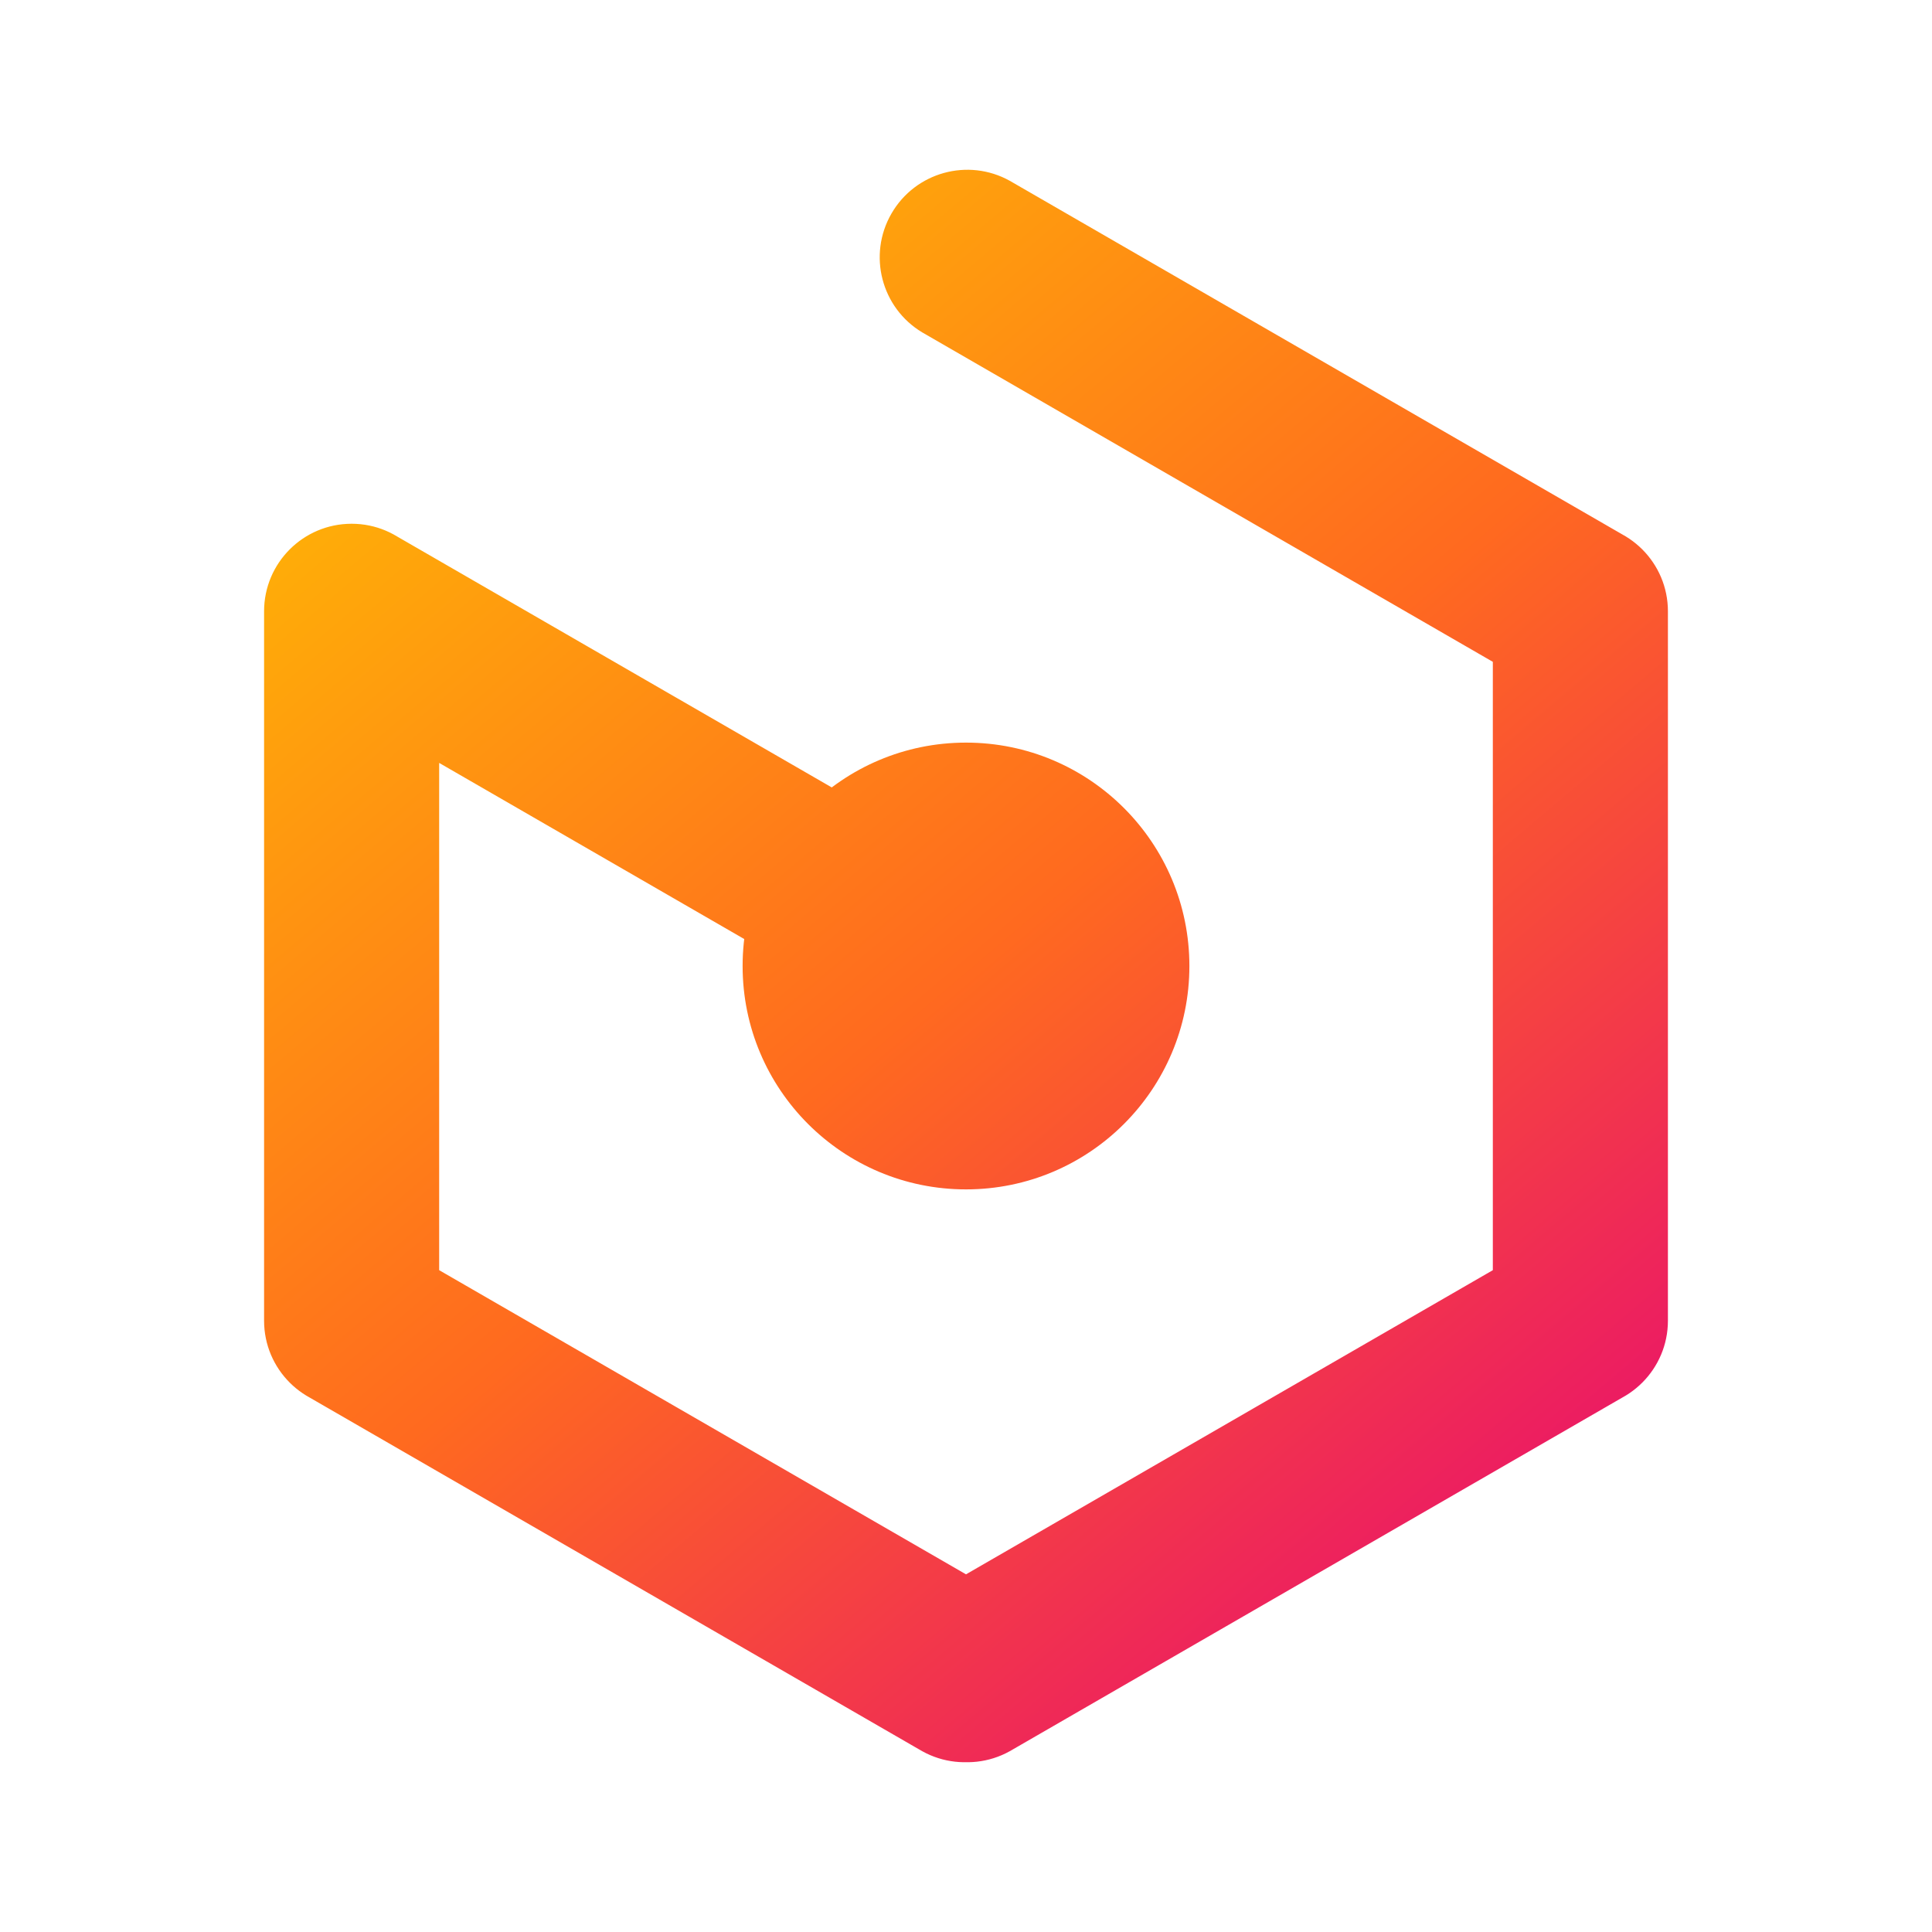
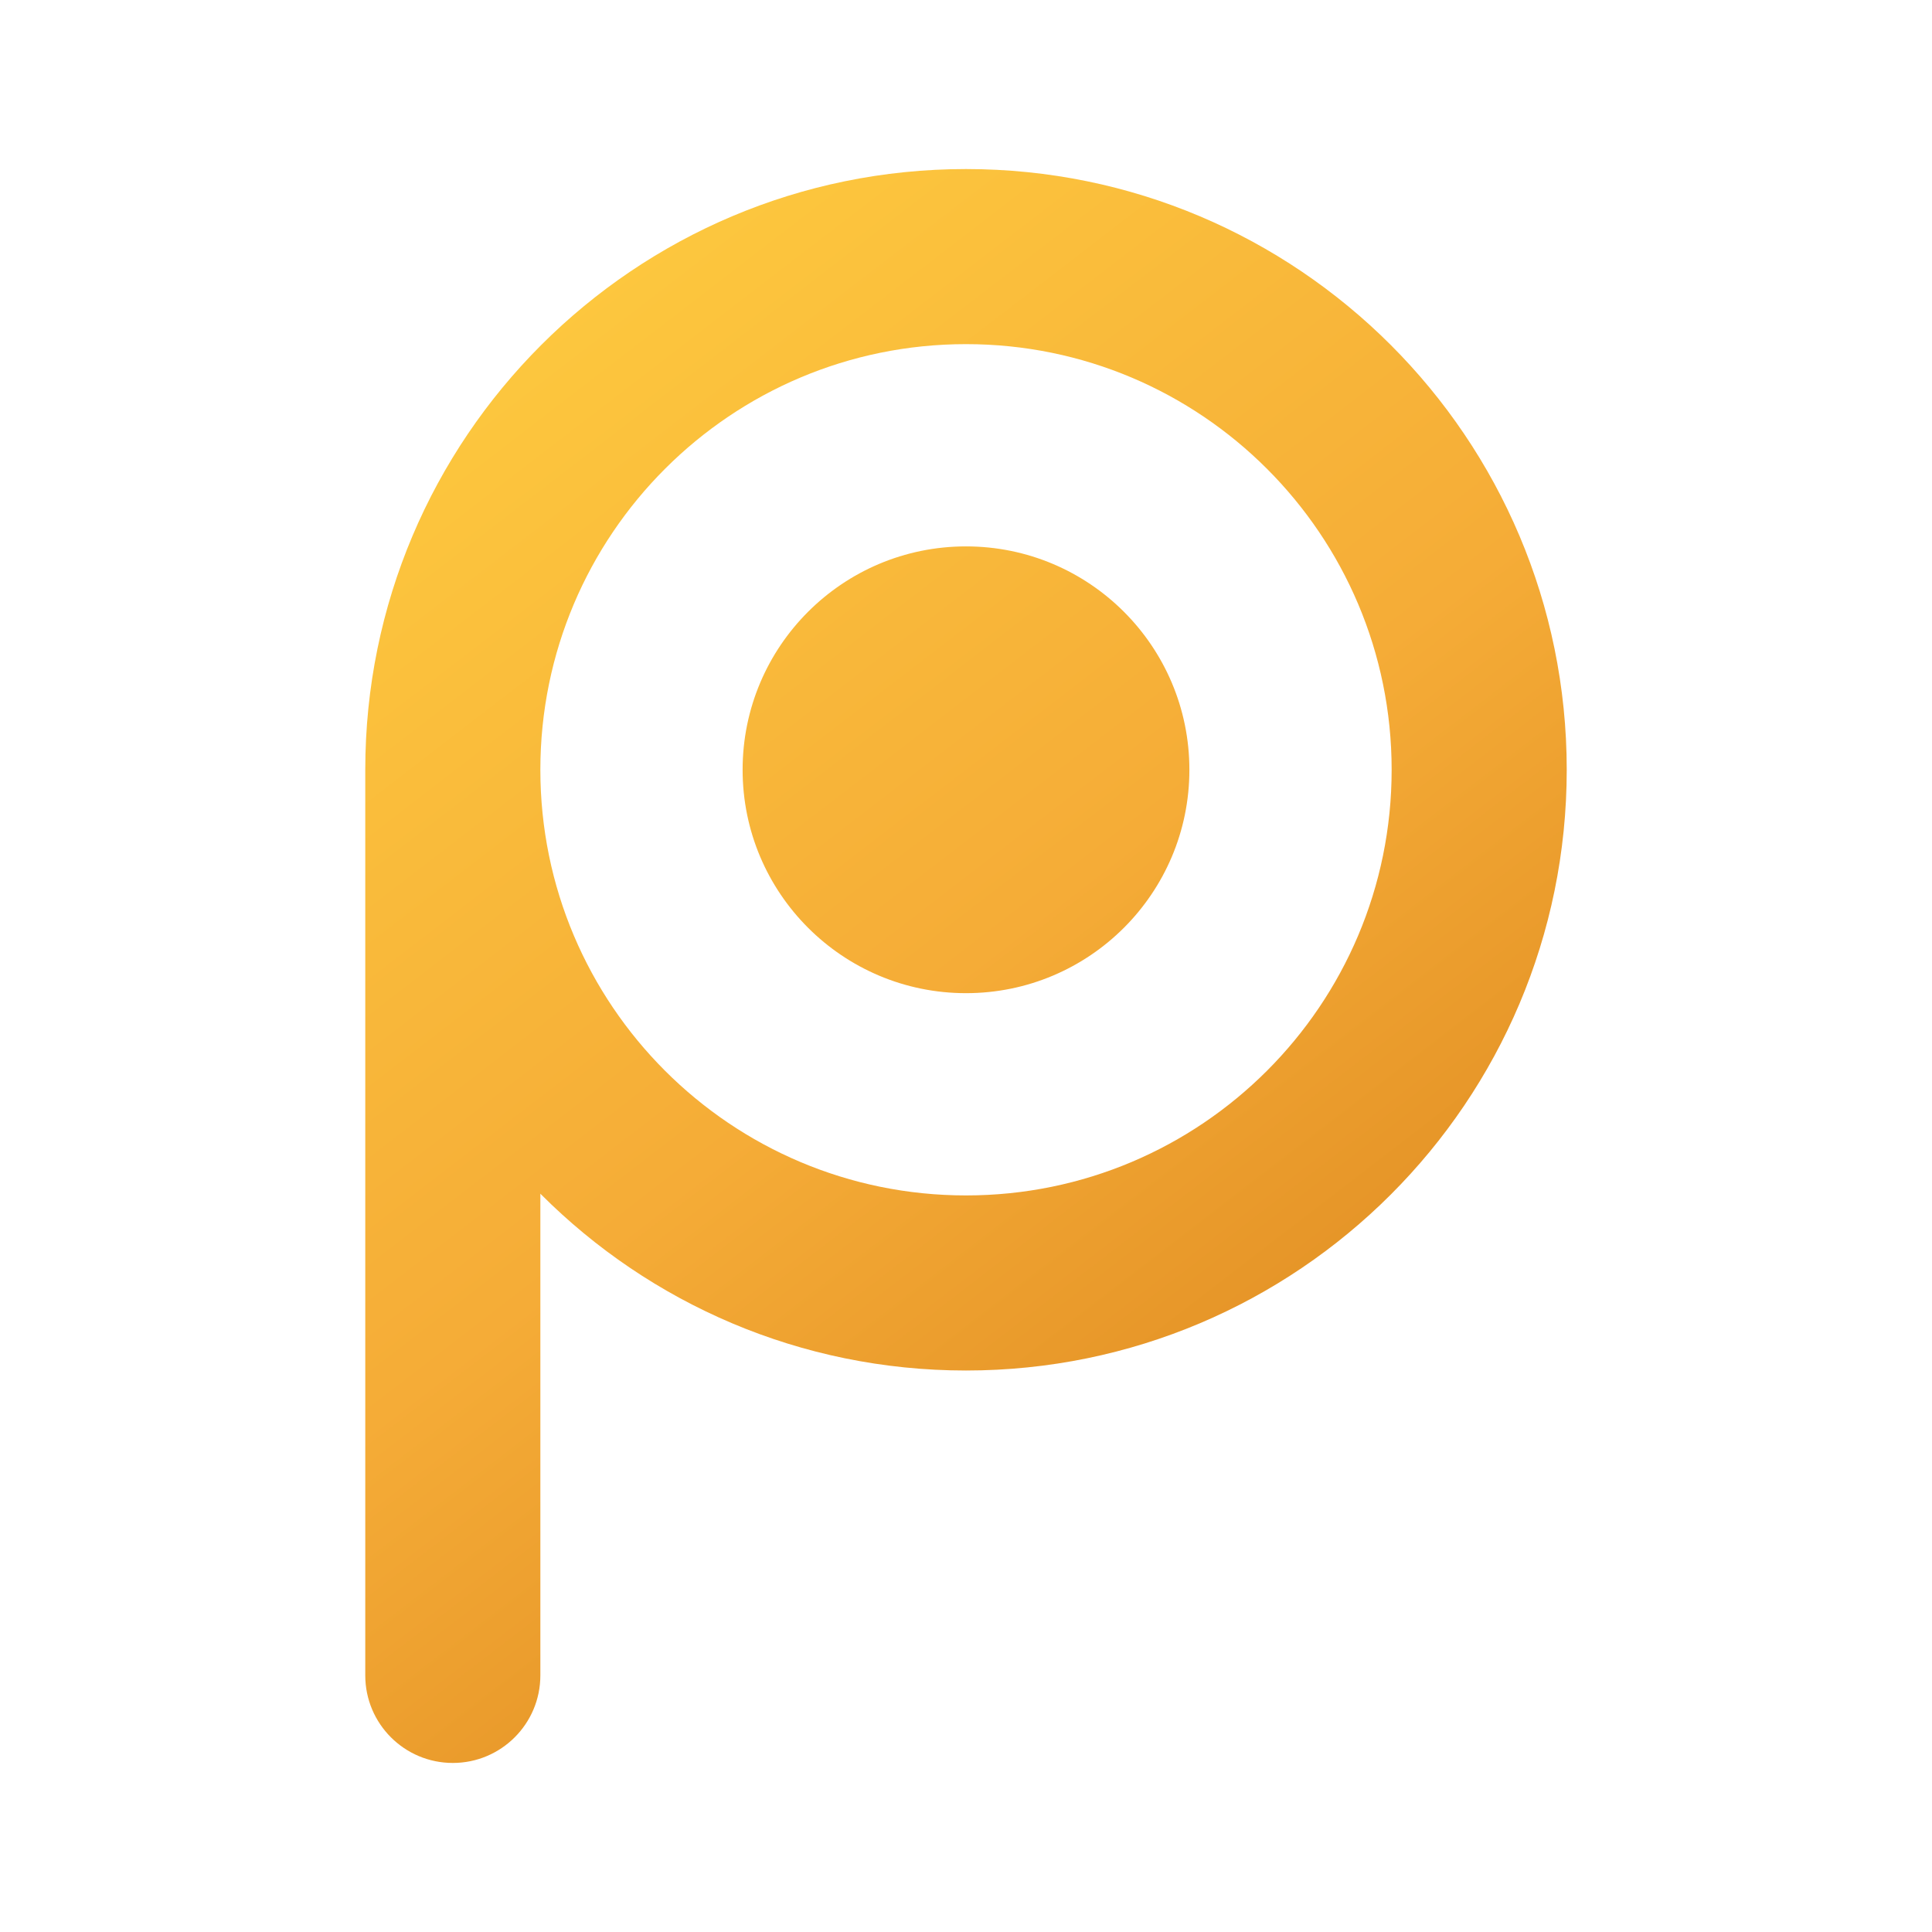
<svg xmlns="http://www.w3.org/2000/svg" viewBox="0 0 64 64" width="64" height="64">
  <defs>
-     <linearGradient id="route" gradientUnits="userSpaceOnUse" x1="10" y1="6" x2="54" y2="58">
-       <stop offset="0" stop-color="#FFC400" />
-       <stop offset="0.5" stop-color="#FF6A1F" />
-       <stop offset="1" stop-color="#E5007A" />
+     <linearGradient id="coin" gradientUnits="userSpaceOnUse" x1="12" y1="6" x2="52" y2="58">
+       <stop offset="0" stop-color="#FFCF40" />
+       <stop offset="0.5" stop-color="#F5AC37" />
+       <stop offset="1" stop-color="#D47A16" />
    </linearGradient>
  </defs>
-   <path fill="url(#route)" d="M33.45 5.989L53.802 17.739A2.9 2.9 0 0 1 50.902 22.761L30.55 11.011A2.9 2.9 0 0 1 33.45 5.989ZM55.252 20.25L55.252 43.75A2.9 2.9 0 0 1 49.452 43.75L49.452 20.25A2.9 2.9 0 0 1 55.252 20.25ZM53.802 46.261L33.45 58.011A2.9 2.9 0 0 1 30.55 52.989L50.902 41.239A2.9 2.9 0 0 1 53.802 46.261ZM30.55 58.011L10.198 46.261A2.9 2.9 0 0 1 13.098 41.239L33.45 52.989A2.9 2.9 0 0 1 30.55 58.011ZM8.748 43.75L8.748 20.25A2.9 2.9 0 0 1 14.548 20.25L14.548 43.75A2.9 2.9 0 0 1 8.748 43.75ZM13.098 17.739L33.45 29.489A2.9 2.9 0 0 1 30.55 34.511L10.198 22.761A2.9 2.9 0 0 1 13.098 17.739ZM24.6 32A7.4 7.4 0 1 1 39.4 32A7.4 7.4 0 1 1 24.6 32Z" />
+   <path fill="url(#coin)" d="M12.1 25.5A19.9 19.9 0 1 1 51.9 25.5A19.9 19.9 0 1 1 12.1 25.5ZM17.9 25.5A14.1 14.1 0 1 0 46.1 25.5A14.1 14.1 0 1 0 17.9 25.5ZM17.9 25.5L17.9 55.5A2.9 2.9 0 0 1 12.1 55.5L12.1 25.5A2.9 2.9 0 0 1 17.9 25.5ZM24.6 25.5A7.4 7.4 0 1 1 39.4 25.5A7.4 7.4 0 1 1 24.6 25.5Z" />
</svg>
